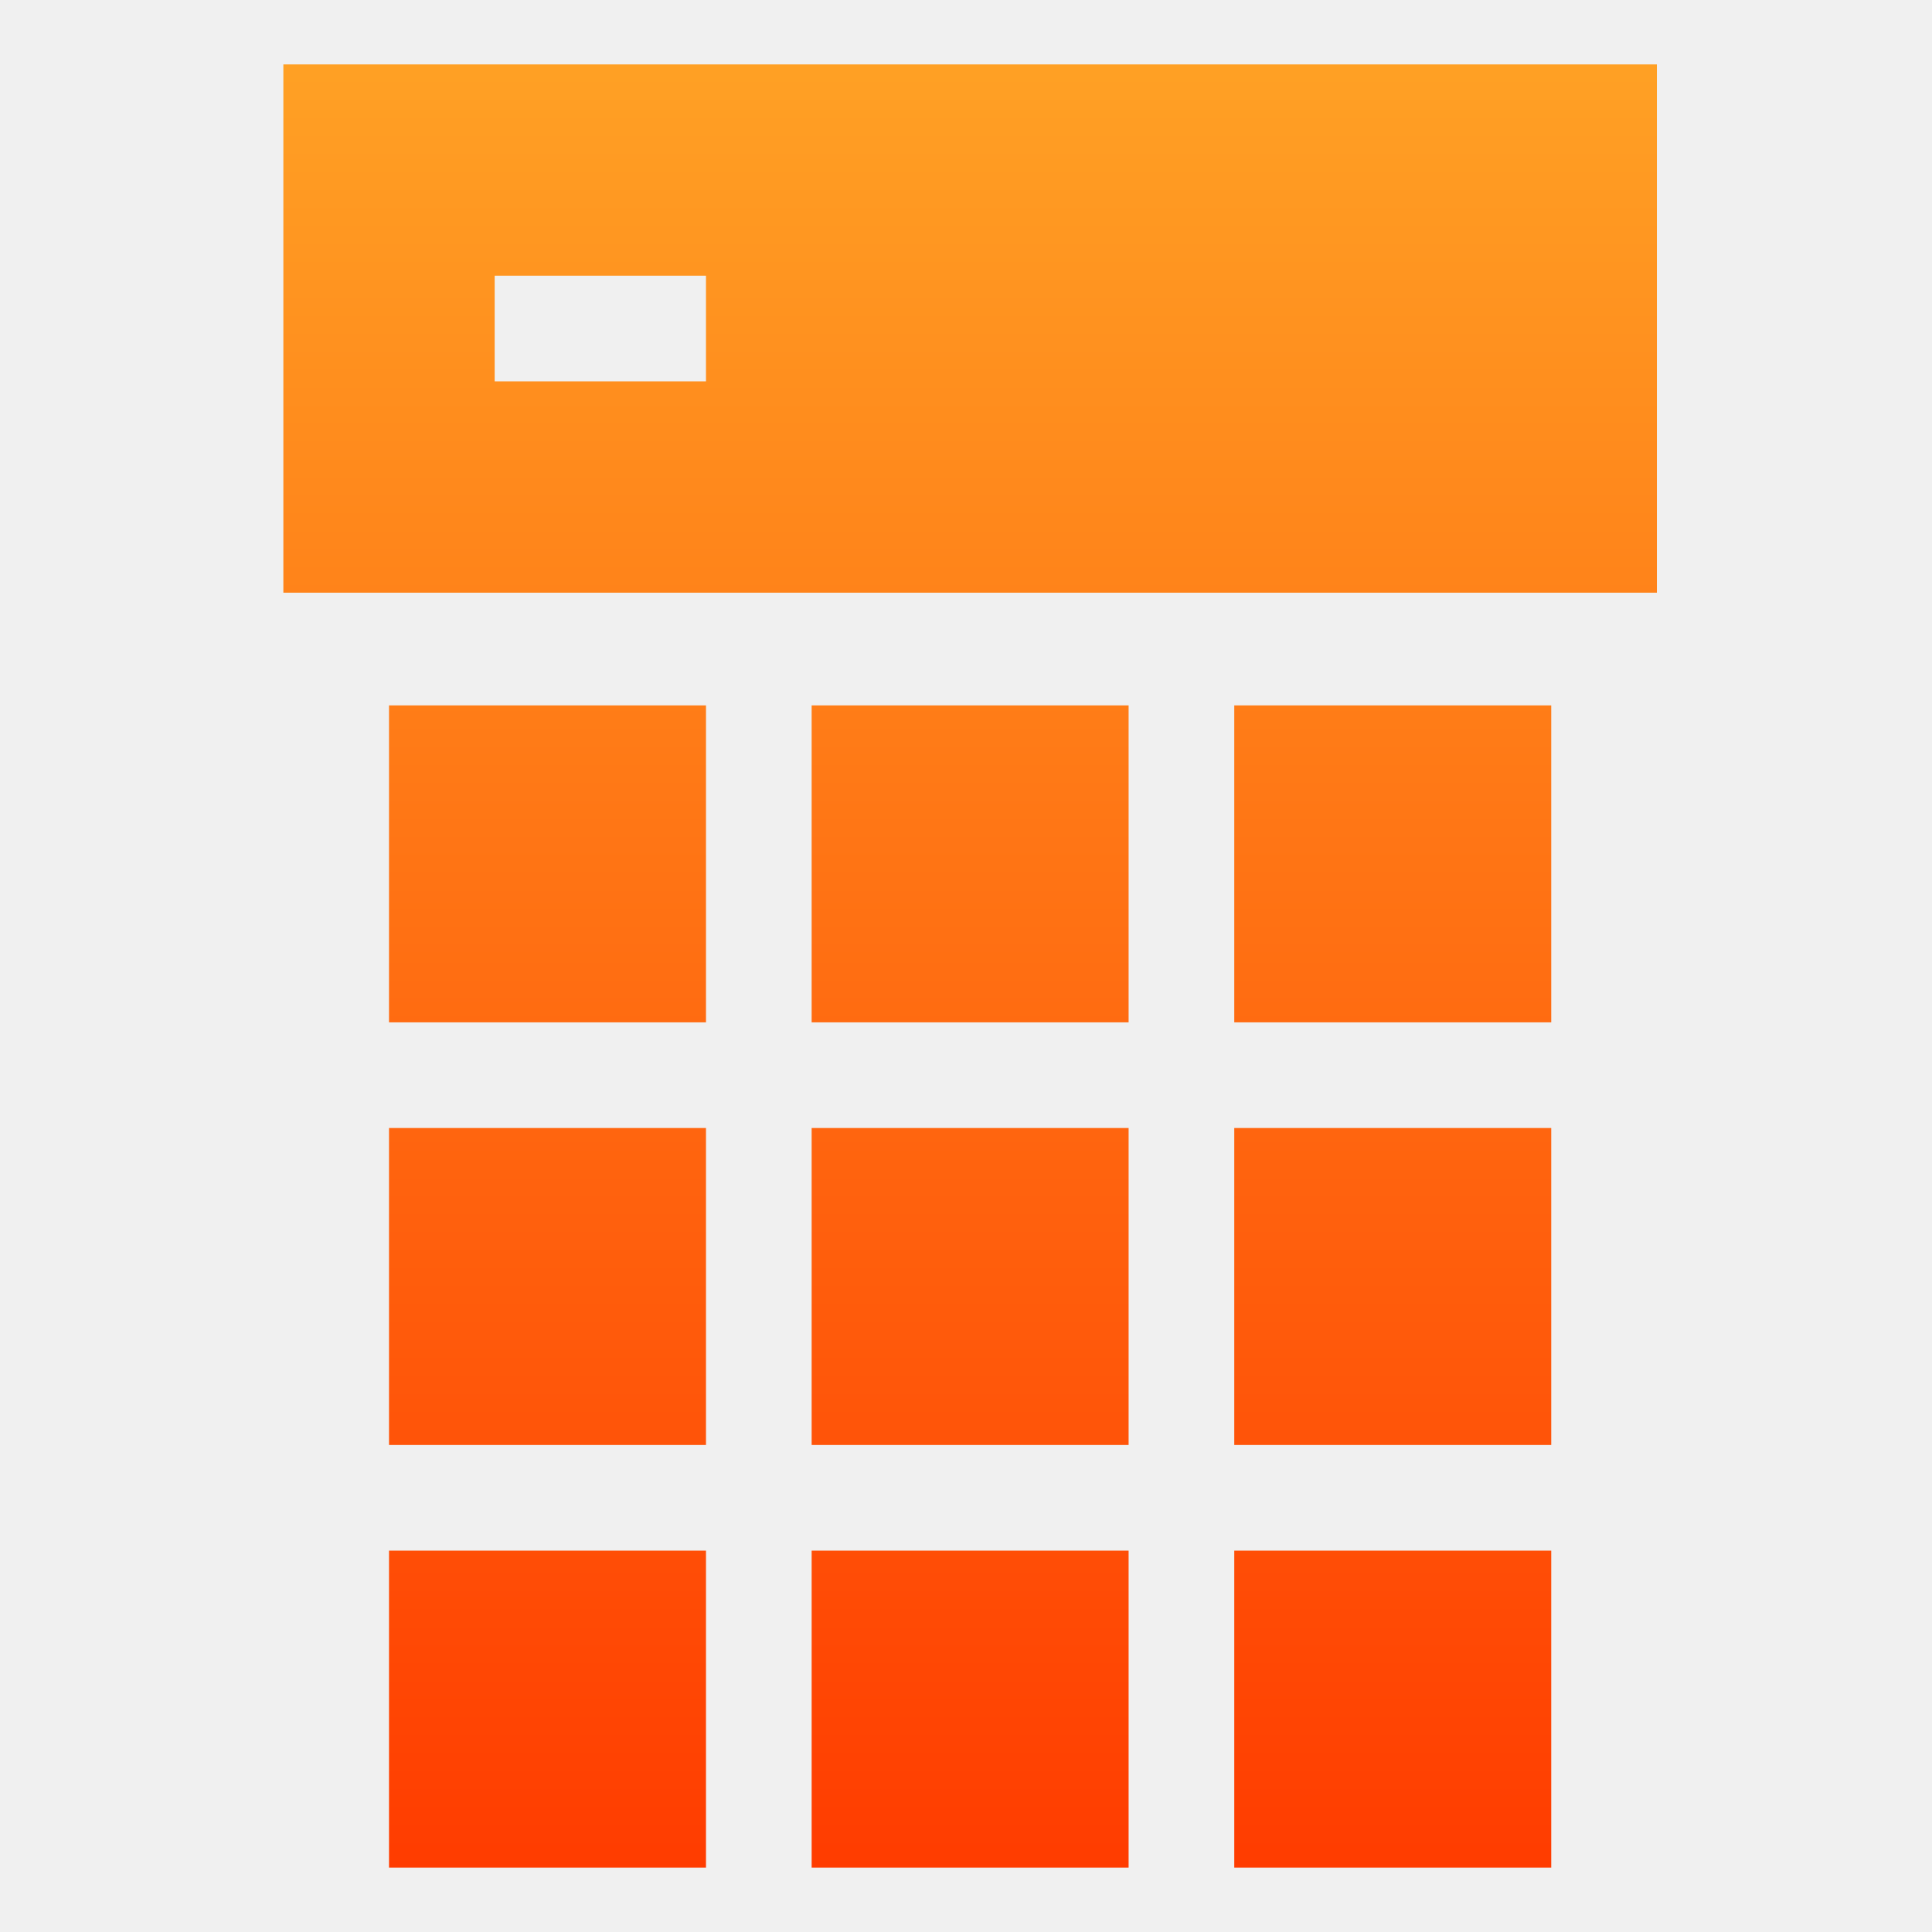
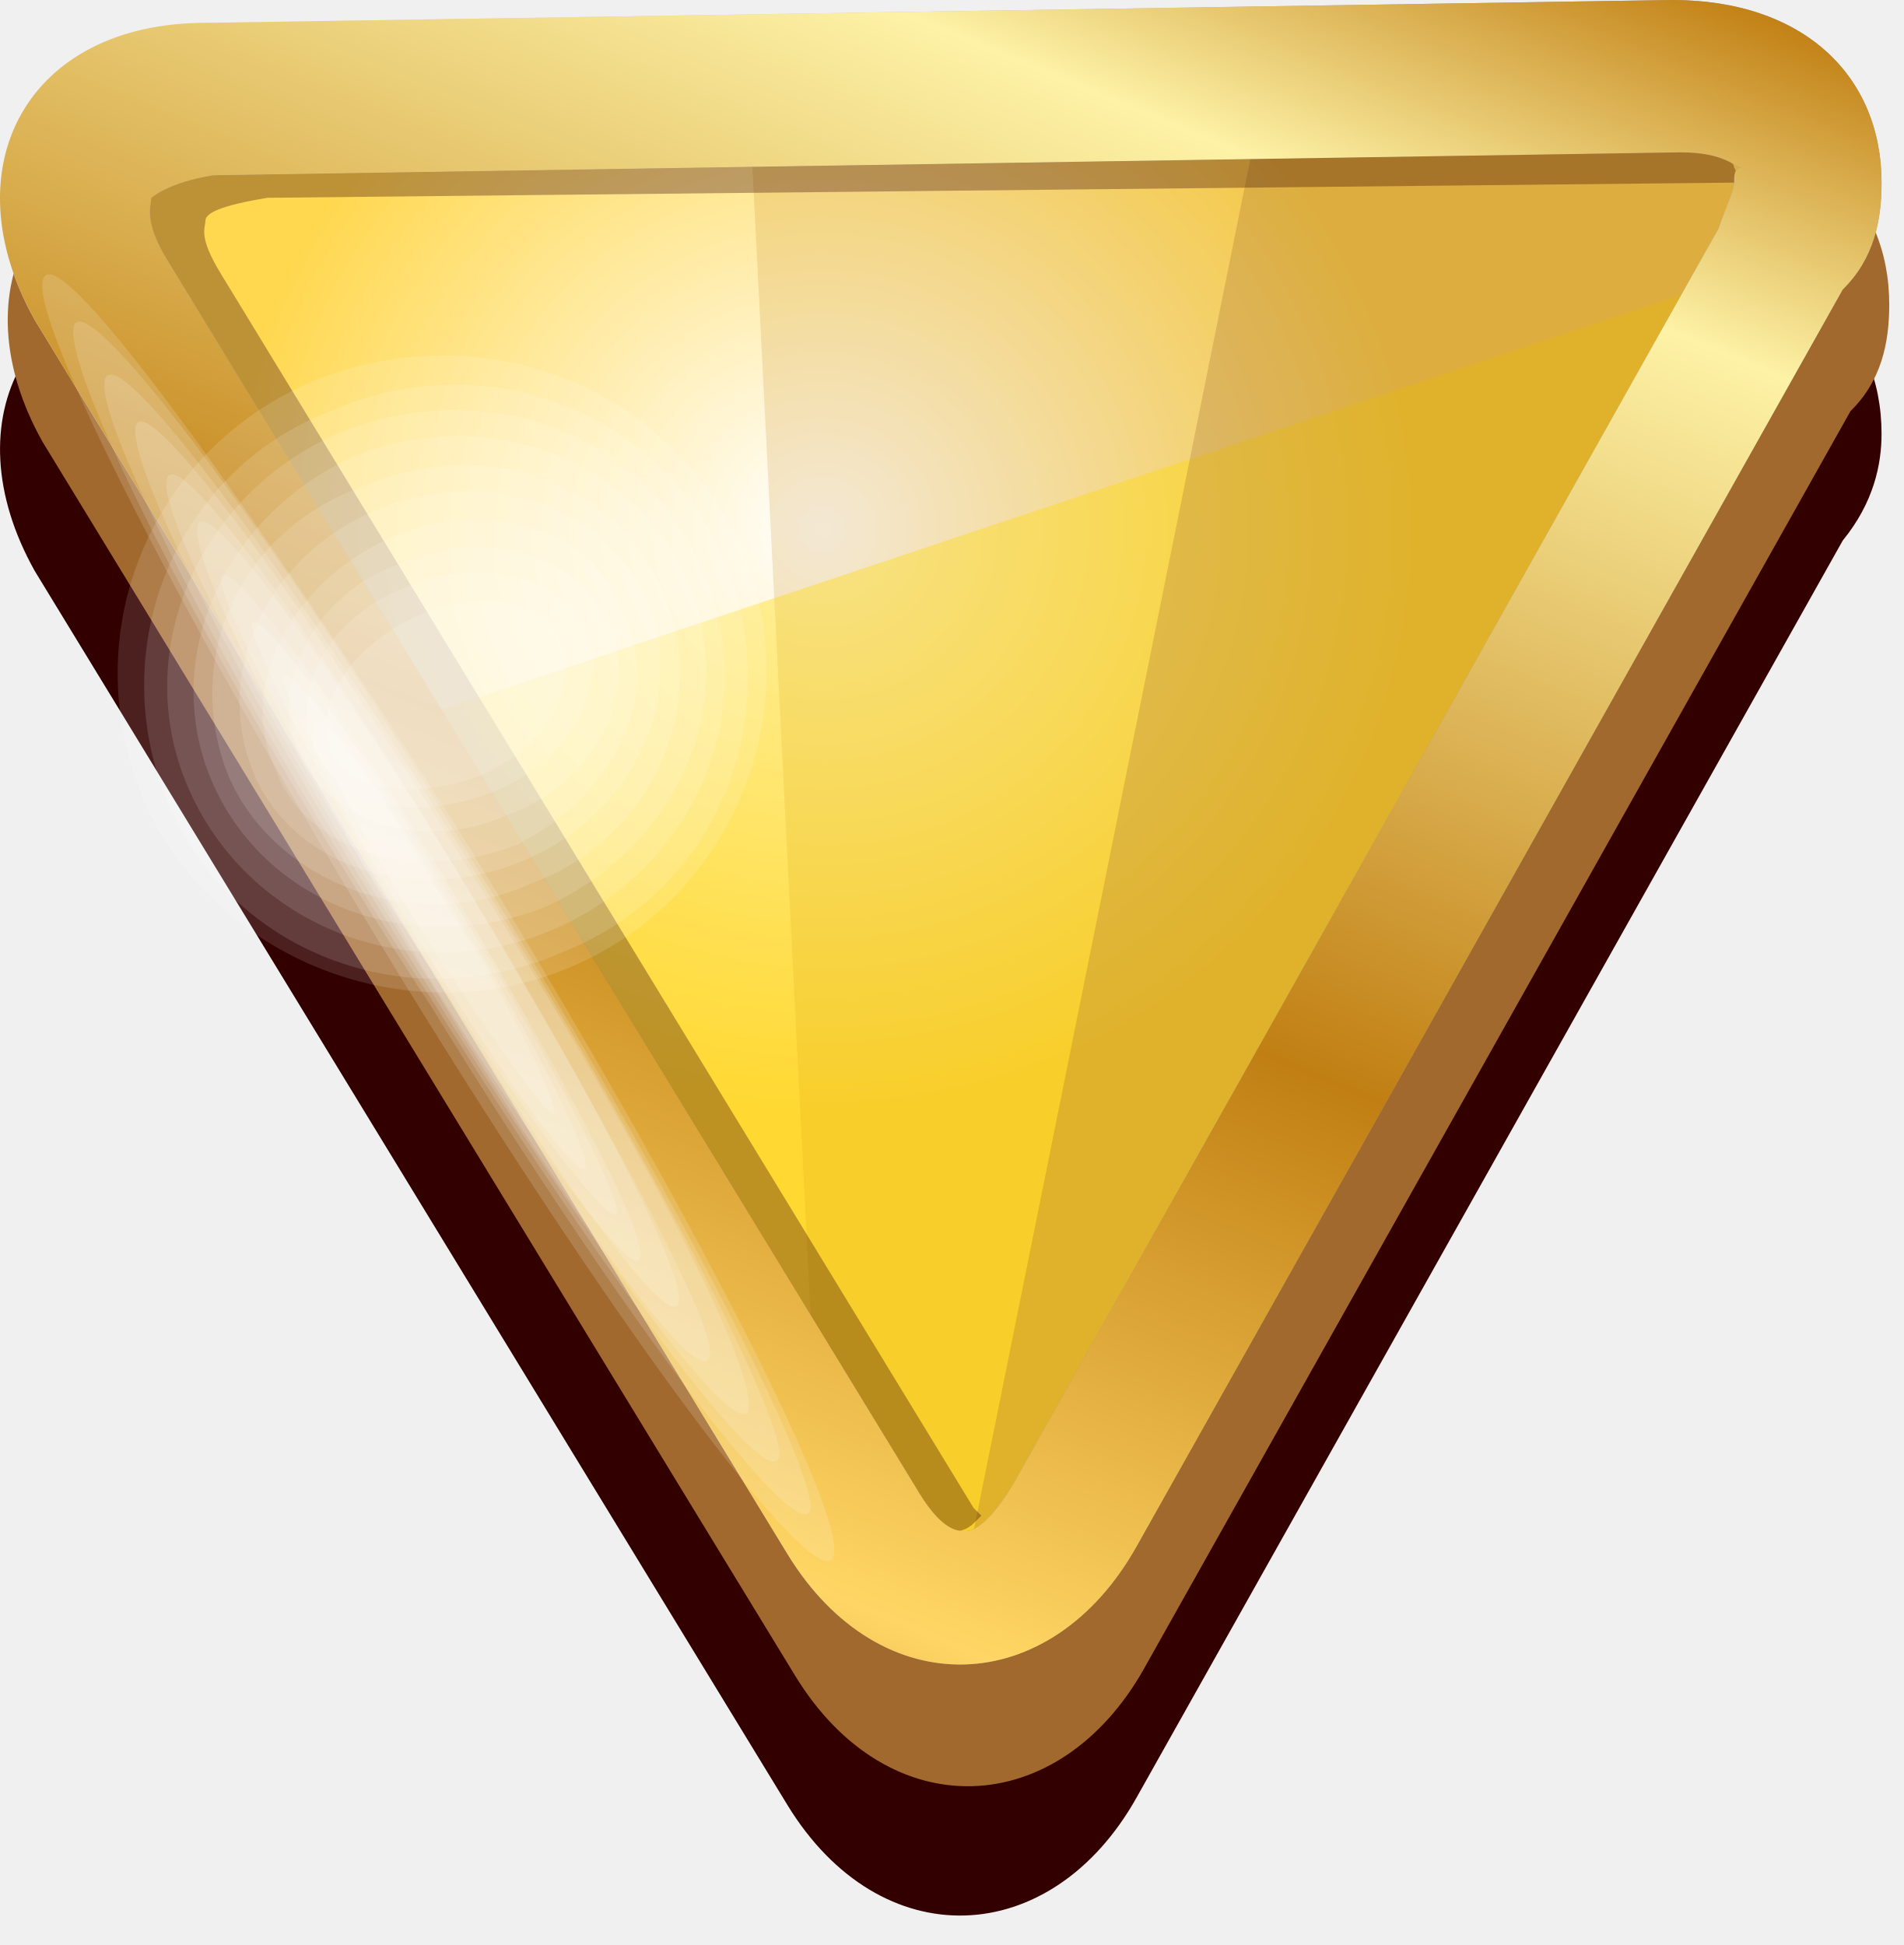
- <svg xmlns="http://www.w3.org/2000/svg" width="150" height="150" viewBox="0 0 150 150" fill="none">
-   <path d="M54.812 79.375H30.203V54.766H54.812V79.375ZM54.812 112.188H30.203V87.578H54.812V112.188ZM54.812 145H30.203V120.391H54.812V145ZM87.625 79.375H63.016V54.766H87.625V79.375ZM87.625 112.188H63.016V87.578H87.625V112.188ZM87.625 145H63.016V120.391H87.625V145ZM120.438 79.375H95.828V54.766H120.438V79.375ZM120.438 112.188H95.828V87.578H120.438V112.188ZM120.438 145H95.828V120.391H120.438V145ZM22 5V46.016H128.641V5H22ZM54.812 29.609H38.406V21.406H54.812V29.609Z" fill="url(#paint0_linear_168_151)" />
+ <svg xmlns="http://www.w3.org/2000/svg" width="46" height="47" viewBox="0 0 46 47" fill="none">
+   <path d="M45.461 10.484C45.461 7.907 43.586 6.066 40.399 6.066L4.965 6.619C0.652 6.619 -1.222 10.116 0.84 13.798L19.026 43.618C21.276 47.299 25.4 47.115 27.463 43.434L44.524 13.061C45.274 12.141 45.461 11.22 45.461 10.484ZM41.899 10.3C41.899 10.484 41.712 10.852 41.524 11.405L24.463 41.777C23.901 42.697 23.526 42.882 23.338 42.882C23.151 42.882 22.776 42.882 22.213 41.961L4.027 12.141C3.465 11.22 3.652 10.852 3.652 10.668C3.652 10.668 4.027 10.116 5.152 10.116L40.587 9.564C41.712 9.564 41.899 9.932 42.087 9.932C41.899 9.932 41.899 10.116 41.899 10.3Z" fill="#330000" />
+   <path d="M45.647 7.359C45.647 4.782 43.772 2.941 40.585 2.941L5.151 3.494C0.838 3.494 -1.036 6.991 1.026 10.673L19.212 40.493C21.462 44.174 25.586 43.99 27.649 40.309L44.71 9.936C45.46 9.2 45.647 8.28 45.647 7.359ZM42.085 7.359C42.085 7.543 41.898 7.911 41.71 8.464L24.649 38.836C24.087 39.757 23.712 39.941 23.524 39.941C23.337 39.941 22.962 39.941 22.399 39.02L4.213 9.2C3.651 8.28 3.838 7.911 3.838 7.727C3.838 7.727 4.213 7.359 5.338 7.175L40.773 6.623C41.898 6.623 42.085 6.991 42.273 6.991C42.085 6.991 42.085 6.991 42.085 7.359Z" fill="#A2692E" />
+   <path d="M43.21 6.258L26.149 36.63C24.649 39.207 22.4 39.207 20.9 36.814L2.714 6.994C1.214 4.601 2.339 2.576 5.339 2.392L40.773 1.84C43.398 1.84 44.523 3.865 43.21 6.258Z" fill="url(#paint0_radial_874_6890)" />
+   <path opacity="0.18" d="M43.772 4.601C43.96 2.944 42.647 1.84 40.398 1.84L18.087 2.208L19.774 35.526L20.524 36.814C22.024 39.207 24.461 39.207 25.774 36.63L42.835 6.258C43.397 5.705 43.585 5.153 43.772 4.601Z" fill="#C17F13" />
+   <path opacity="0.372" d="M43.211 6.258L26.15 36.63C24.65 39.207 22.4 39.207 20.9 36.814L9.089 17.671L43.211 6.258Z" fill="#FFDA00" />
+   <path opacity="0.275" d="M43.211 6.261L23.337 37.922L30.837 0.738L40.398 1.659C43.398 1.843 44.523 3.868 43.211 6.261Z" fill="#A2692E" />
+   <path d="M45.461 4.418C45.461 1.841 43.586 0 40.399 0L4.964 0.552C0.652 0.552 -1.223 4.05 0.839 7.731L19.025 37.551C21.275 41.233 25.4 41.049 27.462 37.367L44.523 6.995C45.273 6.259 45.461 5.338 45.461 4.418ZM41.898 4.418C41.898 4.602 41.711 4.97 41.523 5.522L24.462 35.895C23.9 36.815 23.525 36.999 23.337 36.999C23.15 36.999 22.775 36.999 22.213 36.079L4.027 6.259C3.464 5.338 3.652 4.97 3.652 4.786C3.652 4.786 4.027 4.418 5.152 4.234L40.586 3.682C41.711 3.682 41.898 4.05 42.086 4.05C41.898 4.05 41.898 4.234 41.898 4.418Z" fill="url(#paint1_linear_874_6890)" />
+   <path opacity="0.326" d="M42.086 4.411L41.898 4.043C41.898 3.859 41.336 3.491 40.398 3.675L4.964 4.227C3.839 4.227 3.652 4.596 3.464 4.78C3.464 4.78 3.277 5.332 3.839 6.252L22.025 36.072C22.587 36.993 23.15 36.993 23.15 36.993C23.15 36.993 23.337 36.993 23.525 36.809L23.712 36.625L23.525 36.441L5.339 6.62C4.776 5.7 4.964 5.516 4.964 5.332C4.964 5.148 5.339 4.964 6.464 4.78L42.086 4.411Z" fill="#330000" />
+   <path d="M45.461 4.418C45.461 1.841 43.586 0 40.399 0L4.964 0.552C0.652 0.552 -1.223 4.05 0.839 7.731L19.025 37.551C21.275 41.233 25.4 41.049 27.462 37.367L44.523 6.995C45.273 6.259 45.461 5.338 45.461 4.418ZM41.898 4.418C41.898 4.602 41.711 4.97 41.523 5.522L24.462 35.895C23.9 36.815 23.525 36.999 23.337 36.999C23.15 36.999 22.775 36.999 22.213 36.079L4.027 6.259C3.464 5.338 3.652 4.97 3.652 4.786C3.652 4.786 4.027 4.418 5.152 4.234L40.586 3.682C41.711 3.682 41.898 4.05 42.086 4.05C41.898 4.05 41.898 4.234 41.898 4.418Z" fill="url(#paint2_linear_874_6890)" />
+   <path opacity="0.145" d="M7.589 17.484C7.589 17.853 8.714 20.245 10.401 22.823C12.088 25.4 13.401 27.24 13.401 26.872C13.401 26.504 12.276 24.111 10.589 21.534C9.089 18.957 7.776 17.116 7.589 17.484Z" fill="white" />
+   <path opacity="0.145" d="M6.84 16.381C6.84 15.829 8.527 18.038 10.589 21.352C12.652 24.665 14.152 27.61 14.152 28.162C14.152 28.715 12.464 26.506 10.402 23.192C8.34 19.879 6.84 16.75 6.84 16.381Z" fill="white" />
+   <path opacity="0.145" d="M6.089 15.094C6.089 14.542 8.152 17.119 10.589 21.168C13.026 25.034 14.901 28.715 14.901 29.268C14.901 29.82 12.839 27.243 10.402 23.377C7.964 19.328 6.089 15.646 6.089 15.094Z" fill="white" />
+   <path opacity="0.145" d="M5.34 13.986C5.34 13.25 7.777 16.379 10.589 20.981C13.402 25.583 15.652 29.817 15.464 30.369C15.464 31.105 13.027 27.976 10.214 23.374C7.59 18.956 5.34 14.723 5.34 13.986Z" fill="white" />
+   <path opacity="0.145" d="M4.777 12.699C4.964 11.963 7.589 15.46 10.776 20.615C13.963 25.769 16.588 30.739 16.401 31.475C16.213 32.211 13.588 28.714 10.401 23.376C7.027 18.406 4.589 13.62 4.777 12.699Z" fill="white" />
+   <path opacity="0.145" d="M4.026 11.595C4.214 10.675 7.214 14.725 10.776 20.615C14.338 26.505 17.338 32.028 17.15 32.764C16.963 33.684 13.963 29.635 10.401 23.744C6.651 17.854 3.839 12.516 4.026 11.595Z" fill="white" />
+   <path opacity="0.145" d="M3.276 10.305C3.463 9.384 6.838 13.802 10.963 20.429C15.088 26.872 18.275 32.946 18.087 34.05C17.9 34.971 14.525 30.553 10.4 23.926C6.276 17.484 3.088 11.409 3.276 10.305Z" fill="white" />
+   <path opacity="0.145" d="M2.528 9.204C2.716 8.1 6.466 13.07 10.965 20.249C15.465 27.428 18.84 34.055 18.84 35.159C18.652 36.264 14.902 31.294 10.403 24.115C5.716 16.936 2.341 10.309 2.528 9.204Z" fill="white" />
+   <path opacity="0.145" d="M1.777 7.914C1.965 6.81 6.089 12.148 10.964 20.063C15.839 27.978 19.588 35.157 19.588 36.446C19.401 37.55 15.276 32.212 10.402 24.297C5.339 16.566 1.59 9.203 1.777 7.914Z" fill="white" />
+   <path opacity="0.145" d="M1.027 6.806C0.84 8.094 4.964 16.01 10.214 24.477C15.463 32.945 19.963 38.835 20.151 37.547C20.338 36.258 16.213 28.343 10.964 19.875C5.527 11.408 1.215 5.517 1.027 6.806Z" fill="white" />
+   <path opacity="0.126" d="M10.026 14.903C8.526 15.639 7.589 16.927 7.964 18.032C8.339 19.136 10.026 19.32 11.526 18.768C13.026 18.216 13.963 16.743 13.588 15.639C13.213 14.534 11.713 14.166 10.026 14.903Z" fill="white" />
+   <path opacity="0.126" d="M14.151 15.274C14.713 16.563 13.776 18.403 11.901 19.14C10.026 19.876 8.151 19.508 7.589 18.035C7.026 16.563 7.964 14.906 9.839 14.17C11.713 13.433 13.588 13.986 14.151 15.274Z" fill="white" />
+   <path opacity="0.126" d="M14.714 15.088C15.464 16.745 14.339 18.954 12.277 19.69C10.214 20.611 7.964 19.874 7.215 18.218C6.465 16.561 7.59 14.352 9.652 13.616C11.714 12.695 13.964 13.432 14.714 15.088Z" fill="white" />
+   <path opacity="0.126" d="M15.089 14.903C16.026 16.928 14.714 19.321 12.464 20.425C10.027 21.346 7.402 20.609 6.652 18.584C5.714 16.559 7.027 14.167 9.277 13.062C11.714 11.958 14.339 12.694 15.089 14.903Z" fill="white" />
+   <path opacity="0.126" d="M15.651 14.536C16.588 16.929 15.276 19.69 12.651 20.794C10.026 21.899 7.027 20.979 6.089 18.586C5.152 16.193 6.464 13.431 9.089 12.327C11.714 11.223 14.526 12.143 15.651 14.536Z" fill="white" />
+   <path opacity="0.126" d="M16.027 14.351C17.152 16.928 15.84 20.241 12.84 21.346C10.028 22.634 6.653 21.346 5.528 18.769C4.403 16.008 5.716 12.878 8.715 11.774C11.715 10.486 14.902 11.59 16.027 14.351Z" fill="white" />
+   <path opacity="0.126" d="M16.588 13.983C17.901 16.928 16.401 20.426 13.214 21.898C10.027 23.187 6.464 21.898 5.152 18.953C3.84 16.008 5.339 12.51 8.527 11.038C11.714 9.749 15.276 11.038 16.588 13.983Z" fill="white" />
+   <path opacity="0.126" d="M16.964 13.794C18.464 17.108 16.777 20.973 13.402 22.446C10.027 23.919 6.09 22.446 4.59 19.133C3.09 15.819 4.778 11.954 8.153 10.481C11.715 9.008 15.652 10.481 16.964 13.794Z" fill="white" />
+   <path opacity="0.126" d="M17.526 13.621C19.026 17.303 17.339 21.537 13.589 23.009C9.839 24.666 5.527 23.009 4.027 19.328C2.528 15.646 4.215 11.412 7.965 9.94C11.714 8.283 16.026 9.94 17.526 13.621Z" fill="white" />
+   <path opacity="0.126" d="M17.901 13.249C19.588 17.115 17.713 21.717 13.776 23.373C9.839 25.03 5.152 23.189 3.464 19.324C1.777 15.274 3.652 10.856 7.589 9.2C11.714 7.543 16.213 9.384 17.901 13.249Z" fill="white" />
  <defs>
-     <linearGradient id="paint0_linear_168_151" x1="82.812" y1="145.177" x2="82.812" y2="-47.323" gradientUnits="userSpaceOnUse">
-       <stop stop-color="#FF3C00" />
-       <stop offset="1" stop-color="#FFC632" />
+     <radialGradient id="paint0_radial_874_6890" cx="0" cy="0" r="1" gradientUnits="userSpaceOnUse" gradientTransform="translate(19.8967 12.7942) scale(14.2619 14.0026)">
+       <stop stop-color="white" />
+       <stop offset="1" stop-color="#FFD850" />
+     </radialGradient>
+     <linearGradient id="paint1_linear_874_6890" x1="-3.631" y1="-0.109" x2="27.997" y2="18.494" gradientUnits="userSpaceOnUse">
+       <stop stop-color="white" />
+       <stop offset="1" stop-color="#999999" />
+     </linearGradient>
+     <linearGradient id="paint2_linear_874_6890" x1="-15.46" y1="42.361" x2="14.638" y2="-30.23" gradientUnits="userSpaceOnUse">
+       <stop stop-color="#FFD850" />
+       <stop offset="0.065" stop-color="#9C5000" />
+       <stop offset="0.218" stop-color="#FFD665" />
+       <stop offset="0.423" stop-color="#C17F13" />
+       <stop offset="0.676" stop-color="#FDF2A6" />
+       <stop offset="0.779" stop-color="#C17F13" />
+       <stop offset="0.836" stop-color="#955D01" />
+       <stop offset="1" stop-color="#FFD850" />
    </linearGradient>
  </defs>
</svg>
